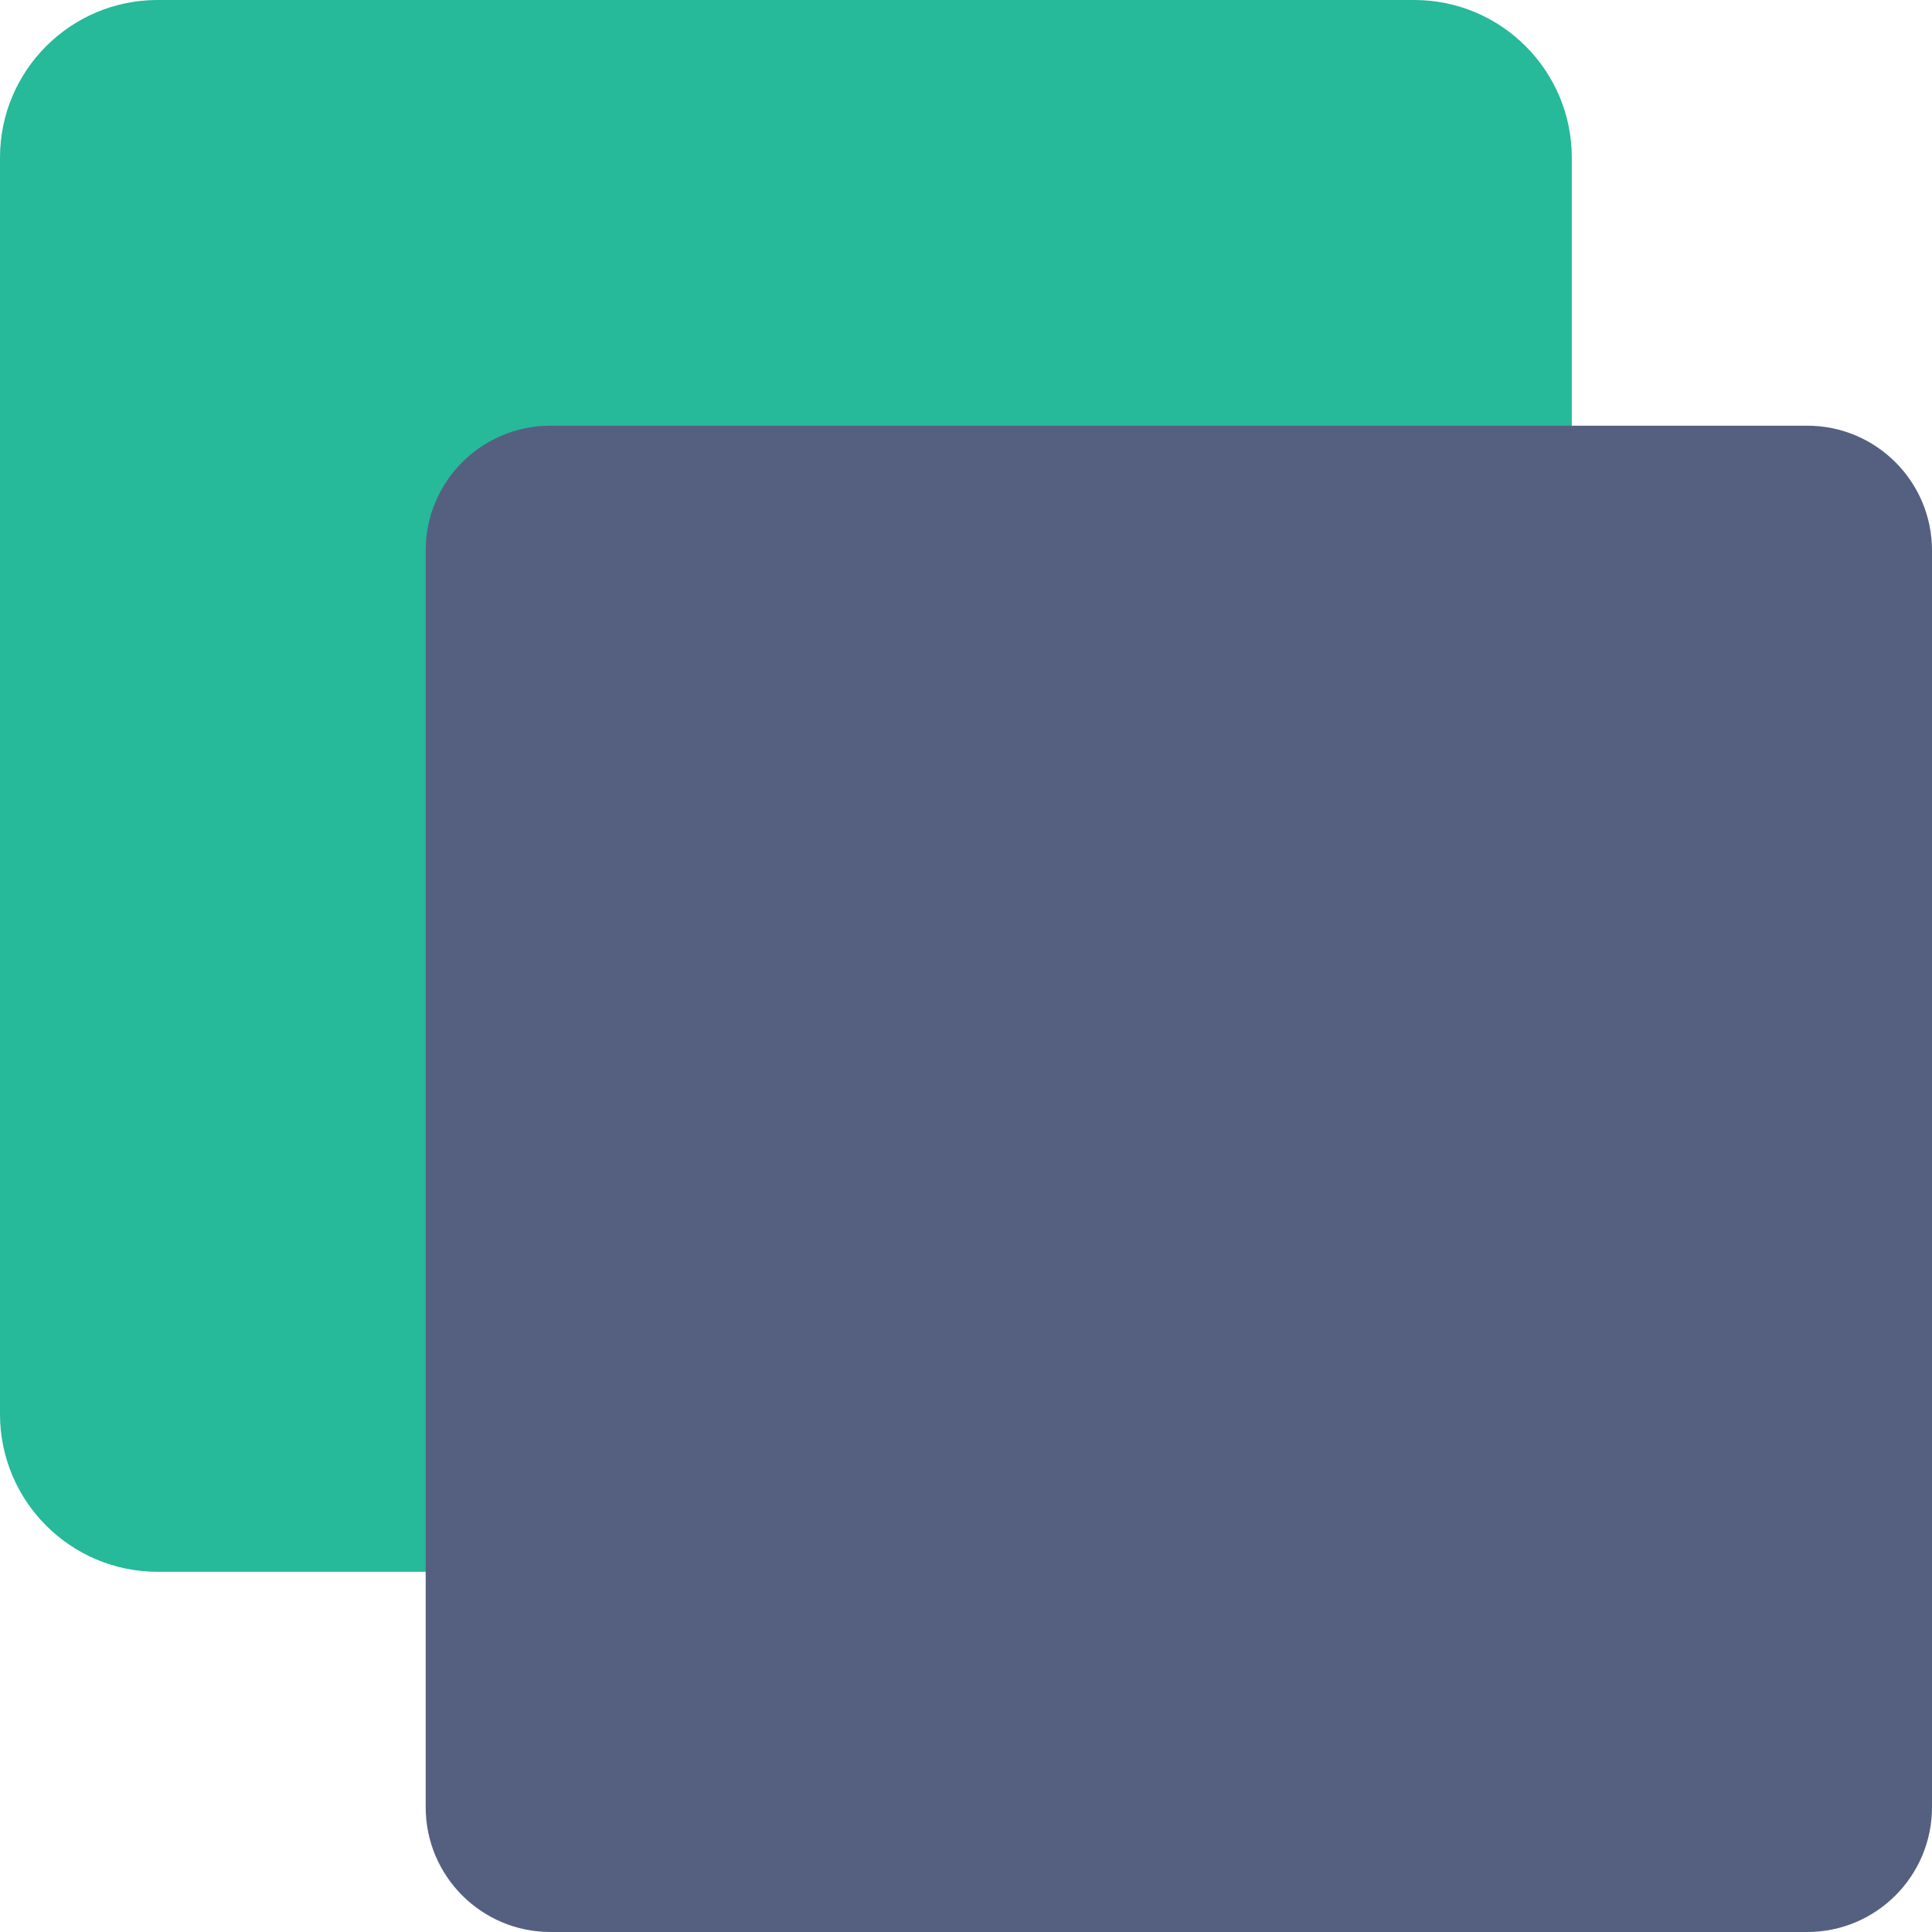
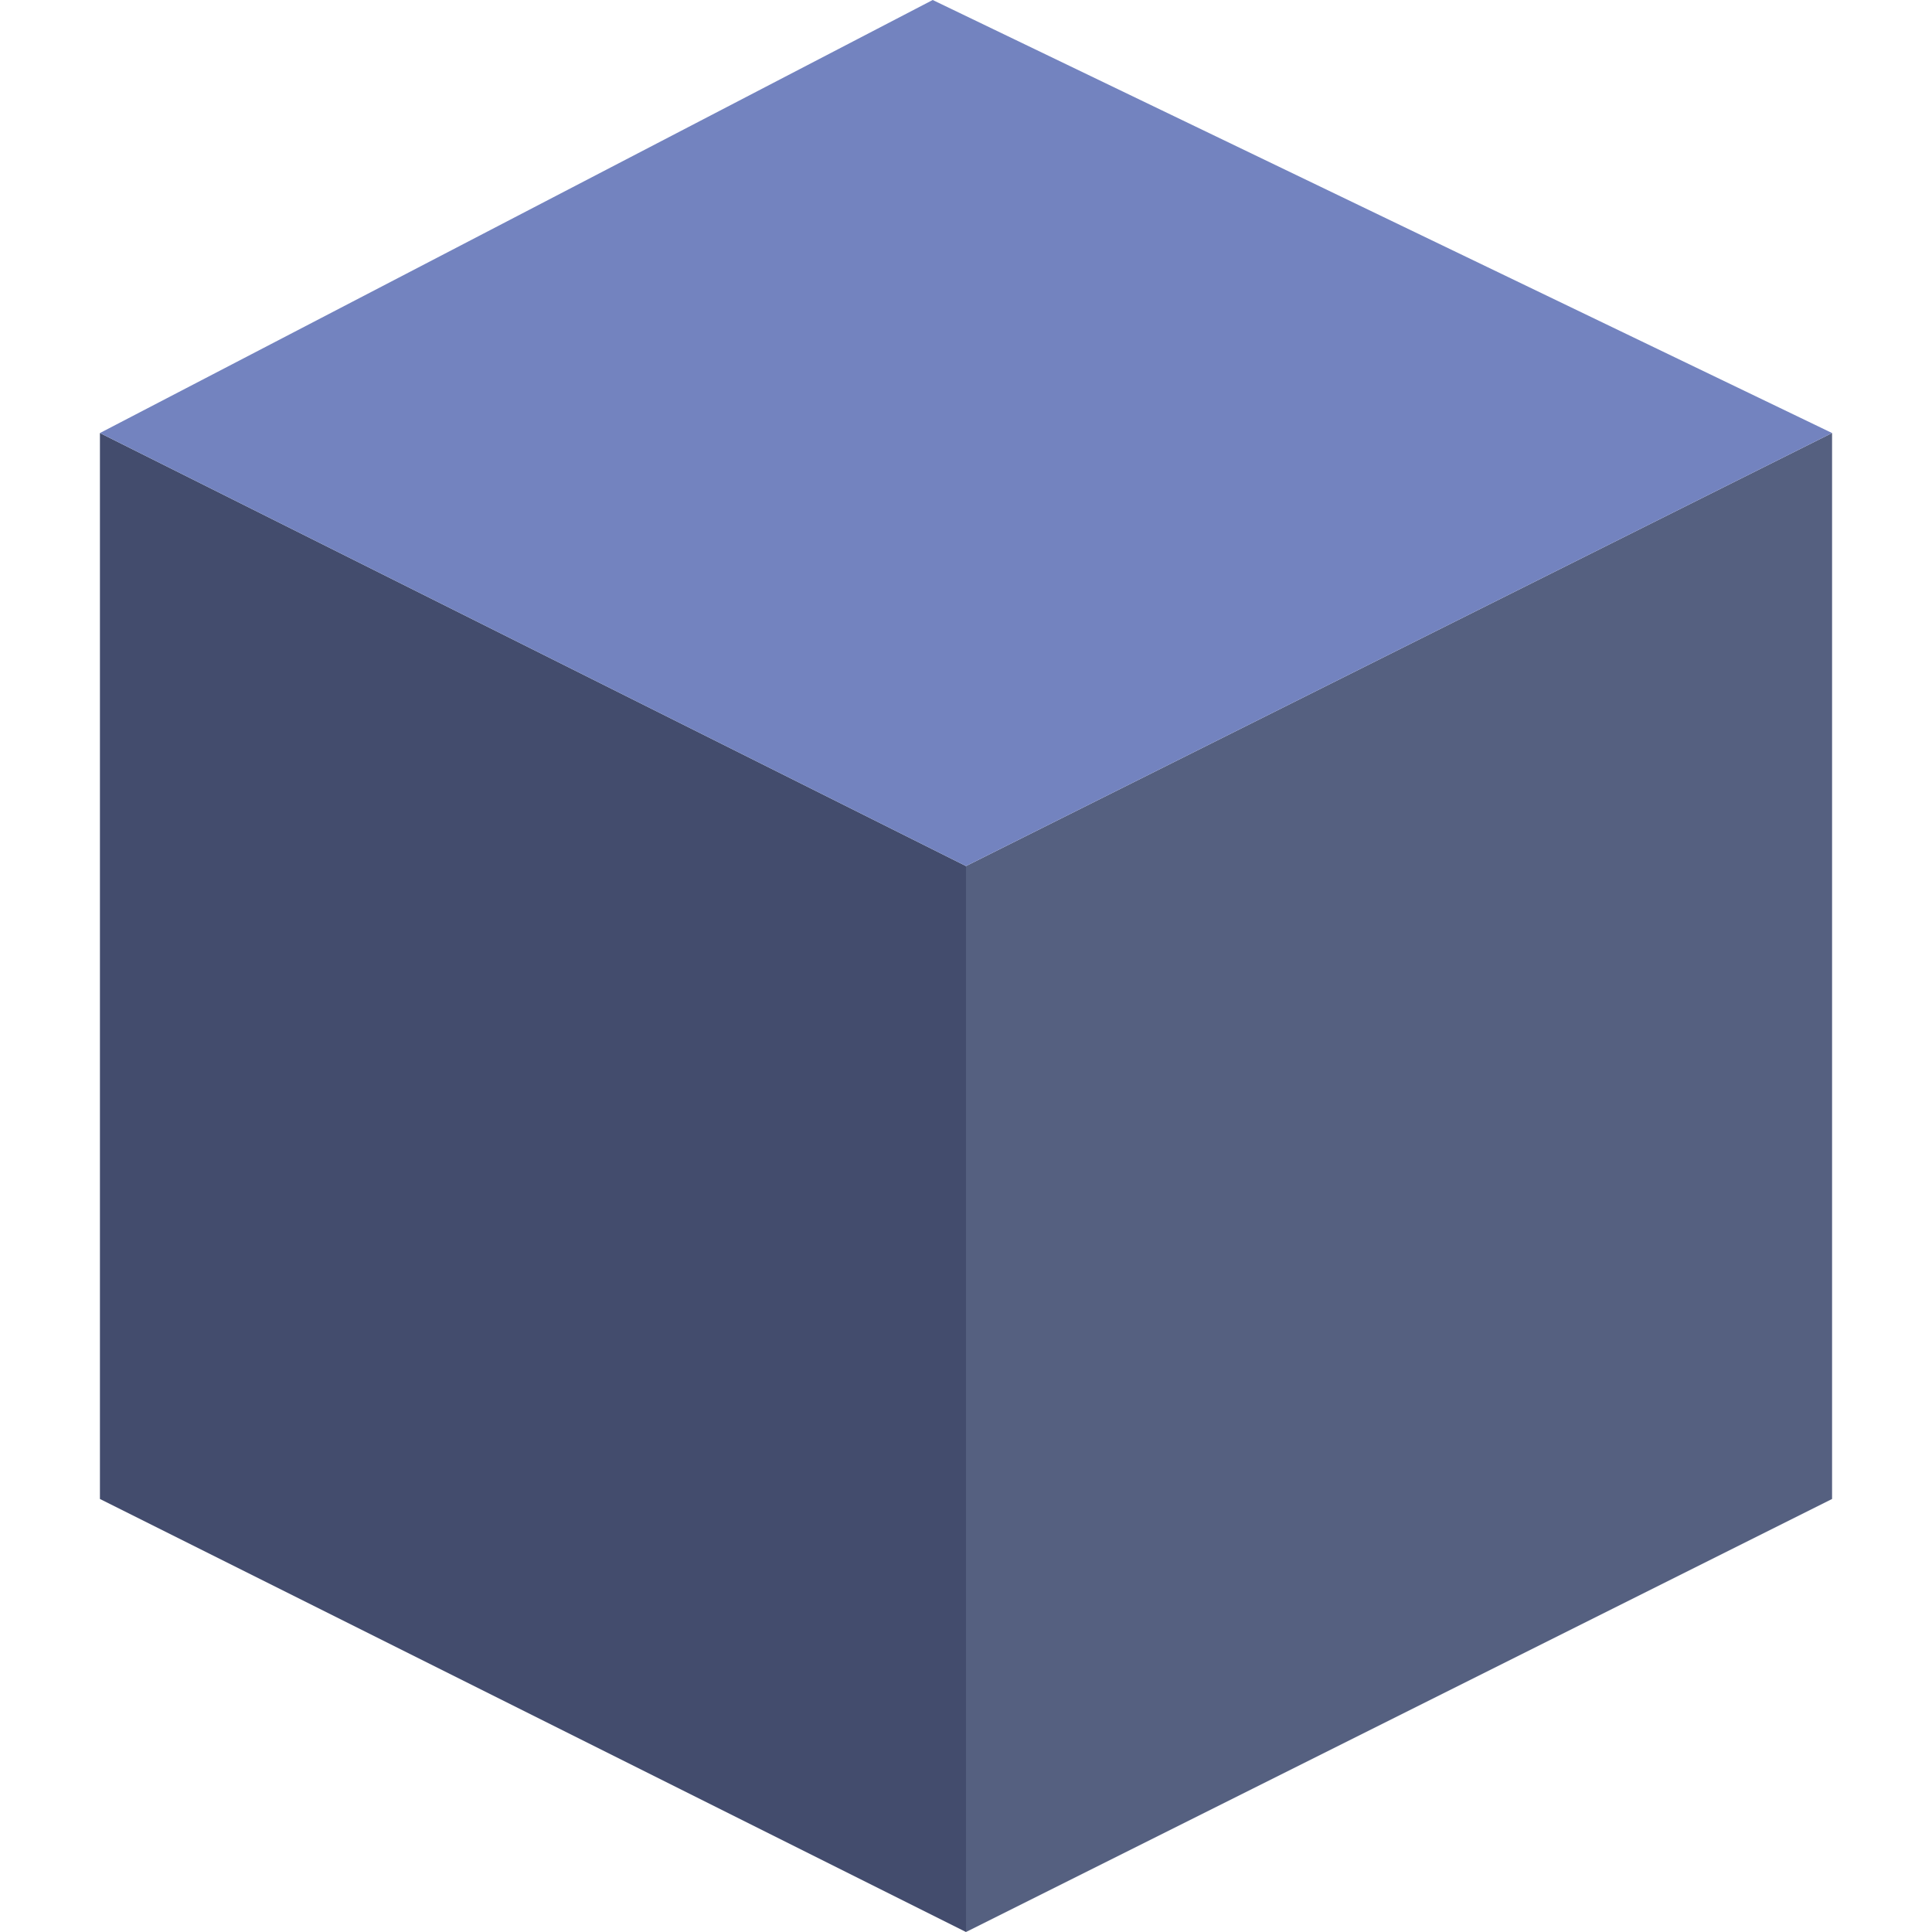
- <svg xmlns="http://www.w3.org/2000/svg" version="1.1" id="Capa_1" x="0px" y="0px" viewBox="0 0 59 59" style="enable-background:new 0 0 59 59;" xml:space="preserve">
+ <svg xmlns="http://www.w3.org/2000/svg" version="1.1" id="Capa_1" x="0px" y="0px" viewBox="0 0 58 58" style="enable-background:new 0 0 58 58;" xml:space="preserve">
  <g>
-     <g>
-       <path style="fill:#26B99A;" d="M13,16.81c0-2.104,1.706-3.81,3.81-3.81H47V4.81C47,2.706,45.294,1,43.19,1H4.81    C2.706,1,1,2.706,1,4.81v38.38C1,45.294,2.706,47,4.81,47H13V16.81z" />
-       <path style="fill:#26B99A;" d="M14,48H4.81C2.157,48,0,45.842,0,43.19V4.81C0,2.158,2.157,0,4.81,0H43.19    C45.843,0,48,2.158,48,4.81V14H16.81C15.261,14,14,15.261,14,16.81V48z M4.81,2C3.261,2,2,3.261,2,4.81v38.38    C2,44.739,3.261,46,4.81,46H12V16.81c0-2.652,2.157-4.81,4.81-4.81H46V4.81C46,3.261,44.739,2,43.19,2H4.81z" />
-     </g>
-     <path style="fill:#556080;" d="M55.19,59H16.81C14.706,59,13,57.294,13,55.19V16.81c0-2.104,1.706-3.81,3.81-3.81h38.38   c2.104,0,3.81,1.706,3.81,3.81v38.38C59,57.294,57.294,59,55.19,59z" />
+     <polygon style="fill:#434C6D;" points="29,58 3,45 3,13 29,26  " />
+     <polygon style="fill:#556080;" points="29,58 55,45 55,13 29,26  " />
+     <polygon style="fill:#7383BF;" points="3,13 28,0 55,13 29,26  " />
  </g>
-   <g>
- </g>
-   <g>
- </g>
-   <g>
- </g>
-   <g>
- </g>
-   <g>
- </g>
-   <g>
- </g>
-   <g>
- </g>
-   <g>
- </g>
-   <g>
- </g>
-   <g>
- </g>
-   <g>
- </g>
-   <g>
- </g>
-   <g>
- </g>
-   <g>
- </g>
-   <g>
- </g>
</svg>
